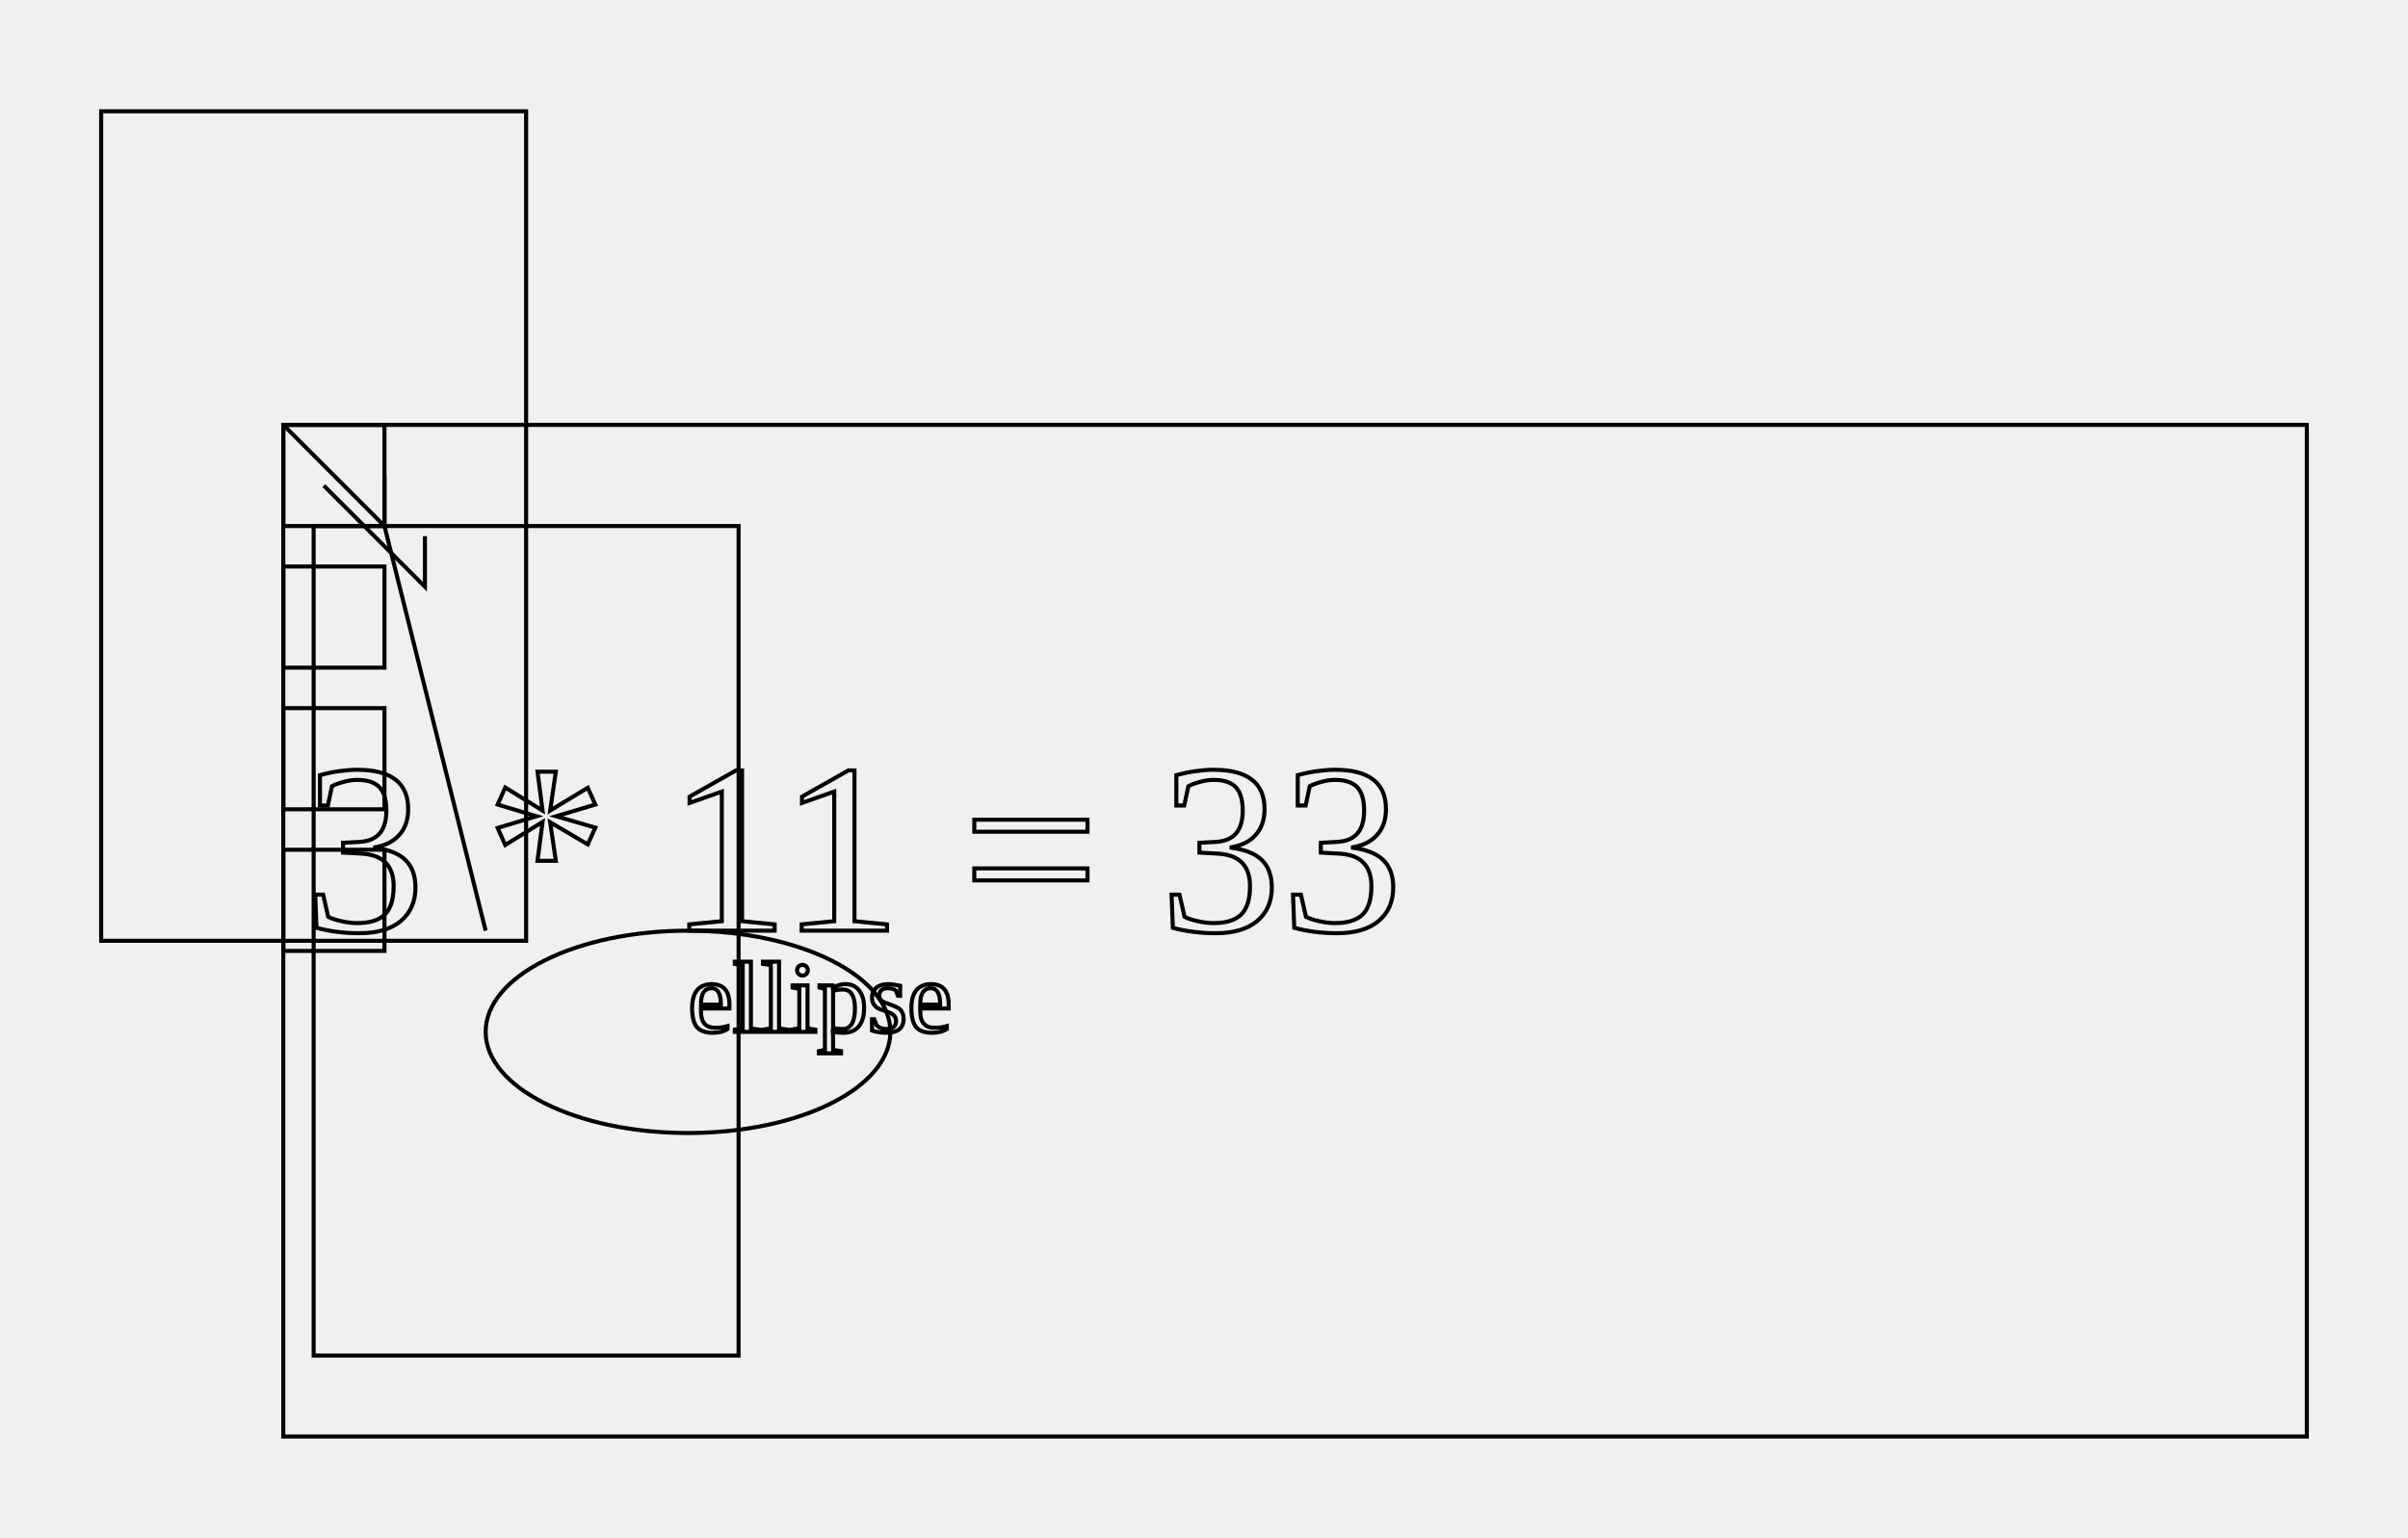
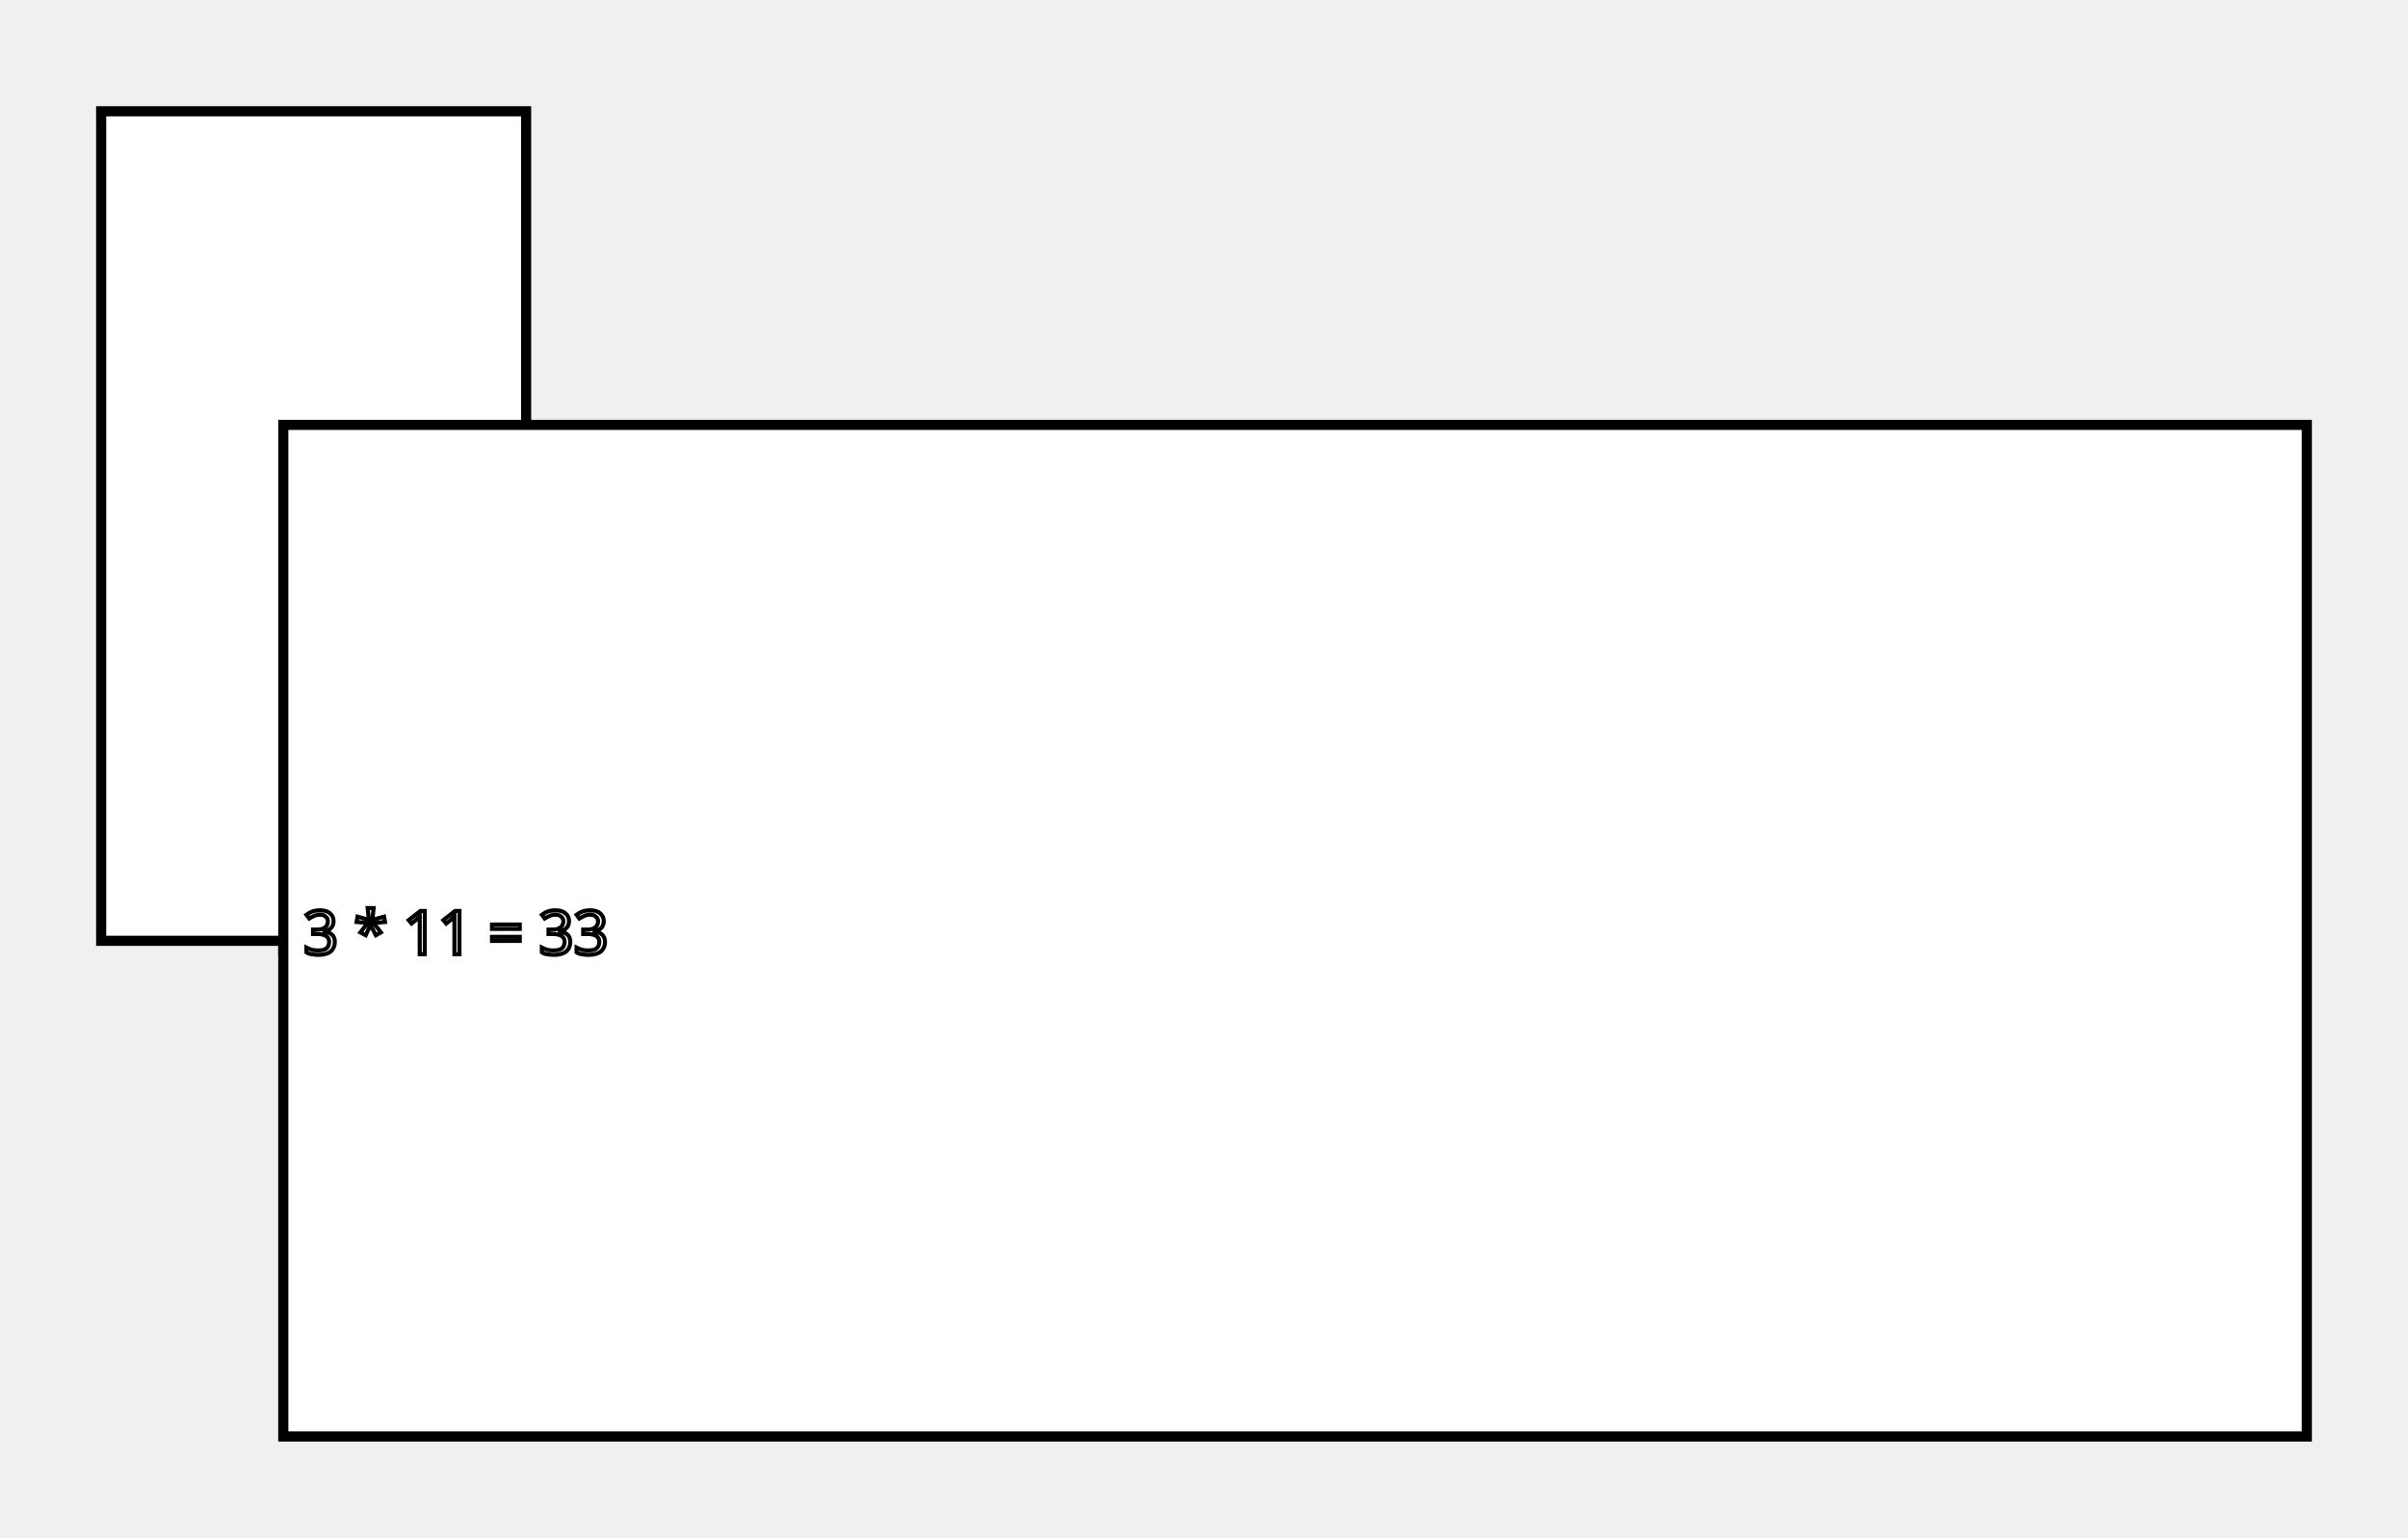
<svg xmlns="http://www.w3.org/2000/svg" version="1.1" width="119mm" height="76mm" viewBox="-14 -21 119 76">
+   <style>
+   
+     rect, circle, ellipse, line, polyline, polygon, path { stroke-width: 0.5; stroke: black; }
+     rect, circle, ellipse, polygon { fill: white; }
+     line, polyline, path { fill: none; }
+     text { font-family: sans-serif; font-size: 3px; }
+     text.d-tbox, text.d-tbox * { text-anchor: middle; dominant-baseline: central; }
+     text.d-text-left, text.d-text-left * { text-anchor: start; }
+   
+   </style>
  <style>
    
    * { stroke-width: 0.2; fill: none; stroke: black; }
    
  </style>
  <rect x="0" y="0" width="5" height="5" id="a" />
  <rect x="0" y="7" width="5" height="5" />
  <rect x="0" y="14" width="5" height="5" />
  <rect x="0" y="21" width="5" height="5" />
  <ellipse cx="20" cy="30" rx="10" ry="5" style="font-size:5px" id="z" />
  <text x="20" y="30" style="font-size:5px" class="d-tbox">ellipse</text>
  <line x1="5" y1="5" x2="10" y2="25" />
  <polyline points="0 0, 3 3, 5 5, 5 2.5" />
  <polyline points="2 3 5 6 7 8 7 5.5" />
  <rect x="-9" y="-15.5" width="21" height="41" id="z" />
  <rect x="1.5" y="5" width="21" height="41" id="zz" />
  <rect width="100" height="50" />
  <text x="1" y="25" class="d-tbox d-text-left">3 * 11 = 33</text>
</svg>
